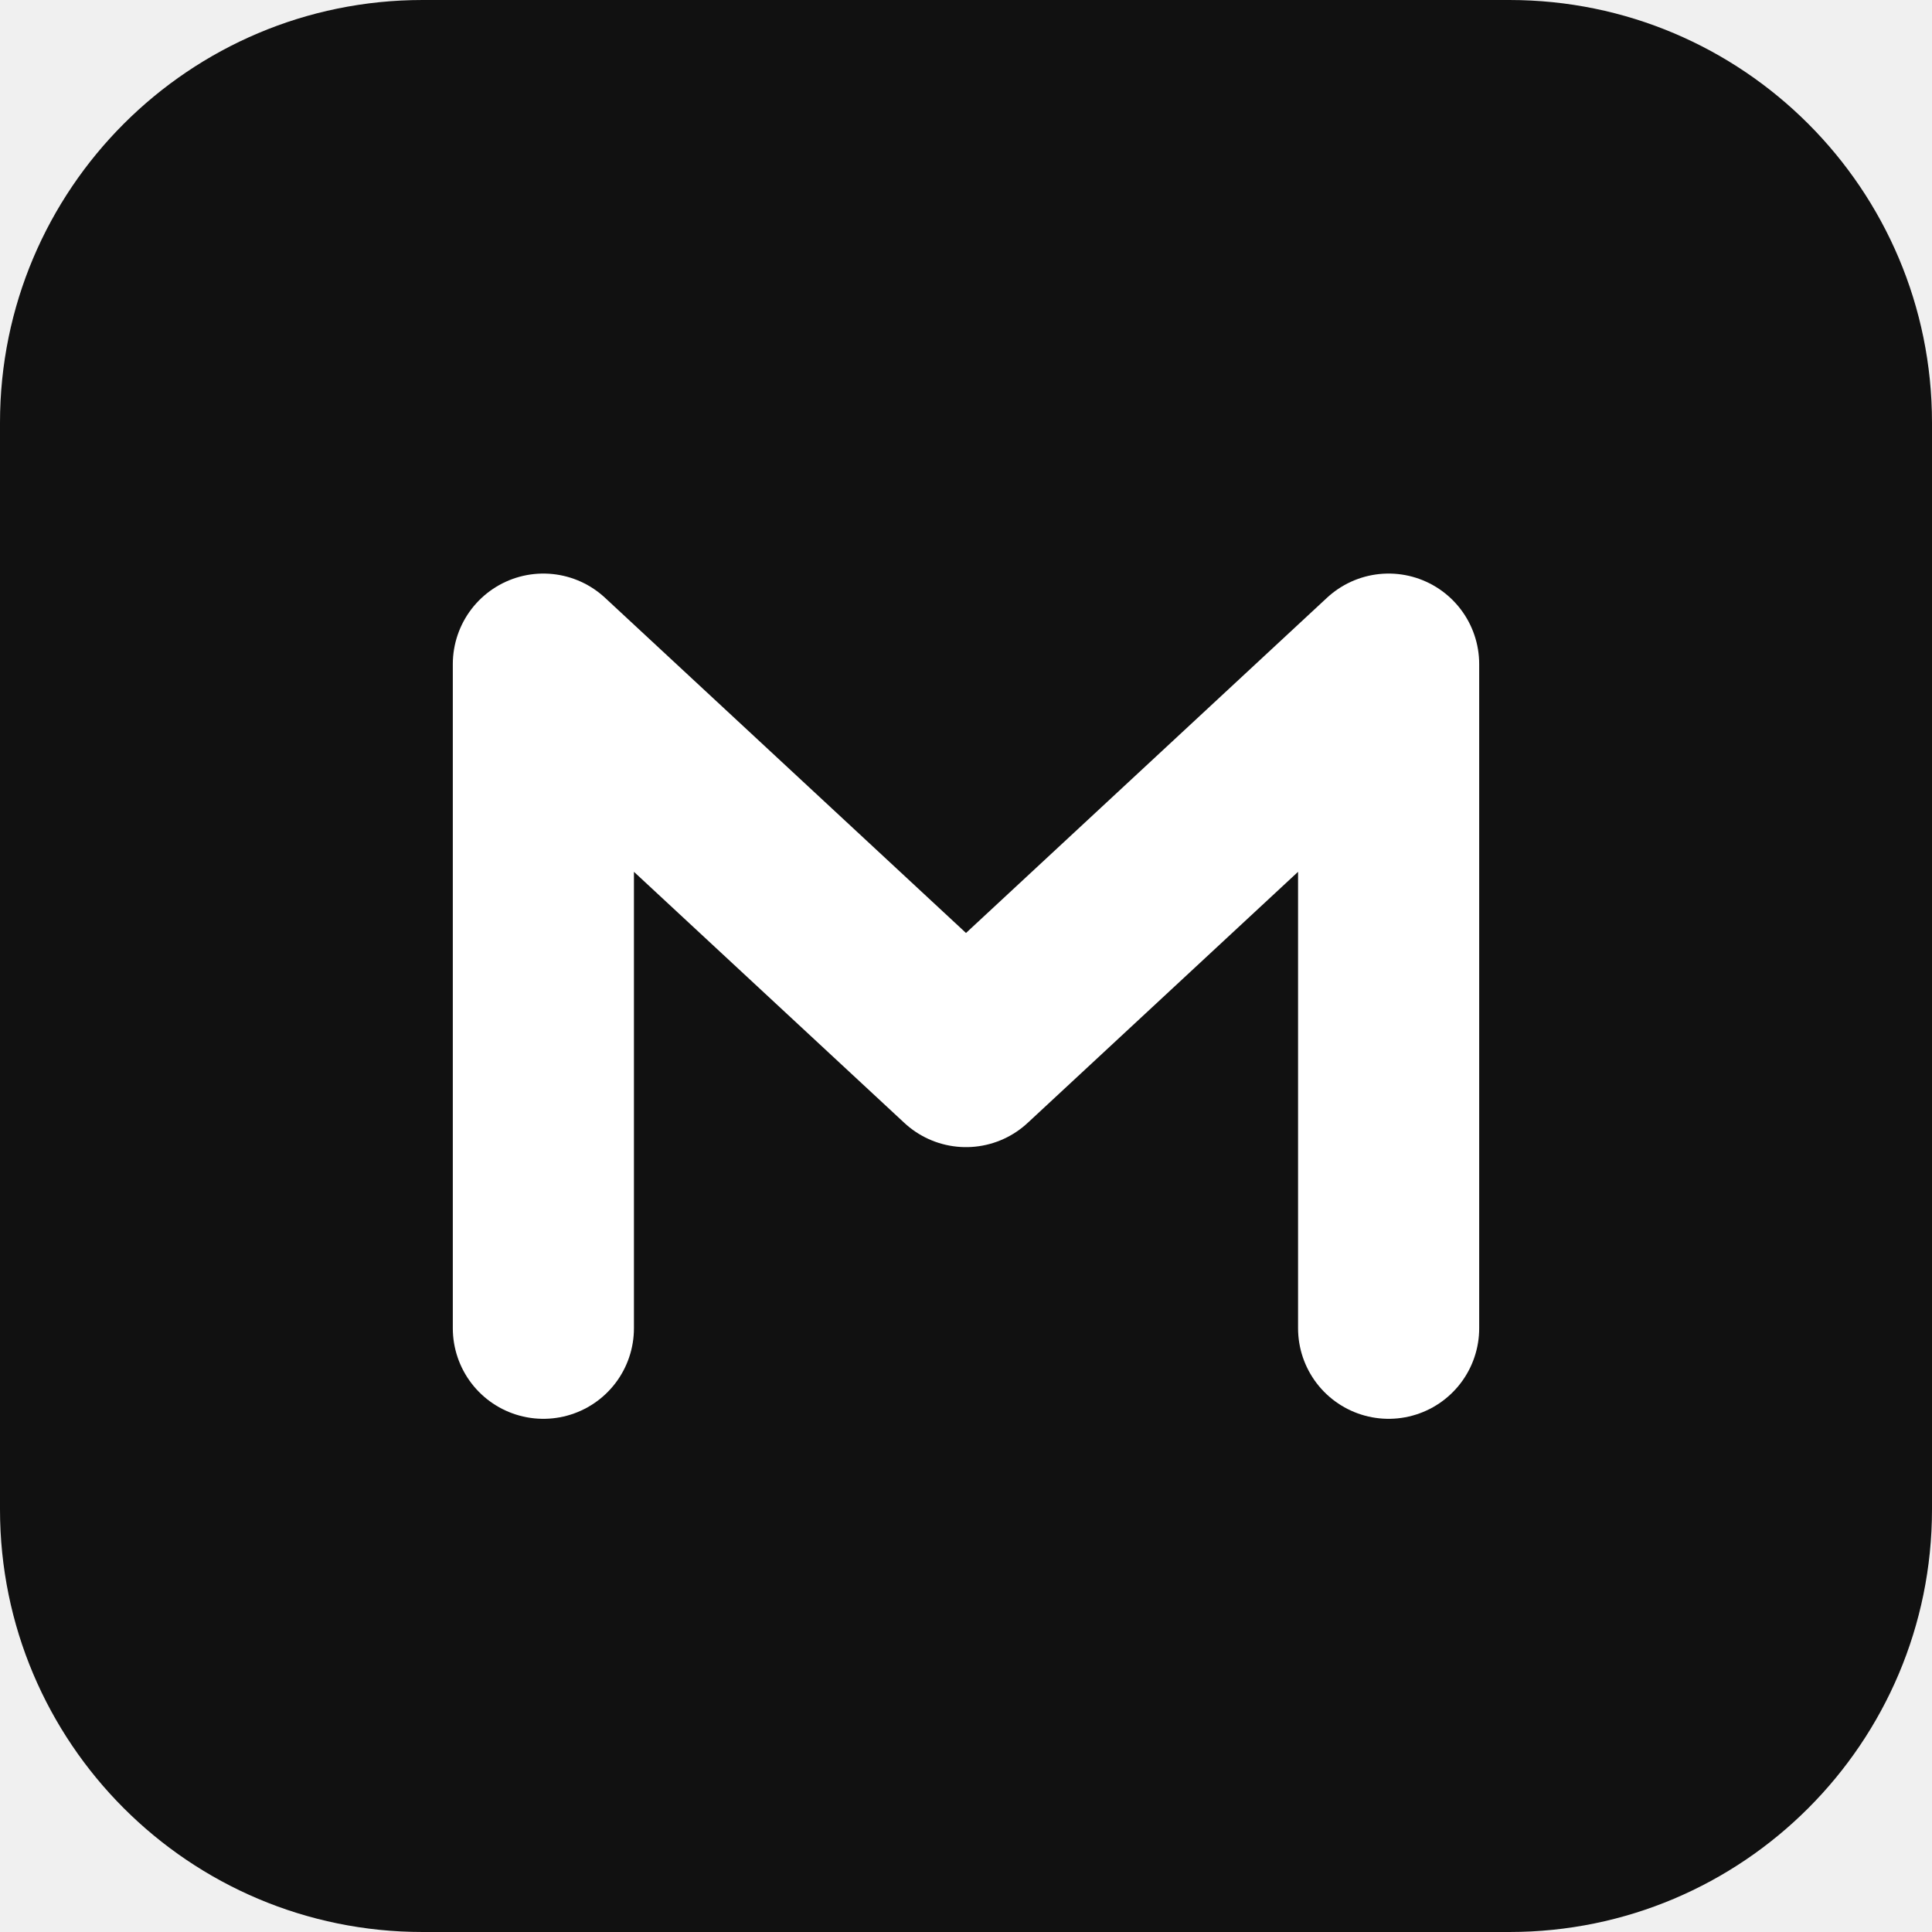
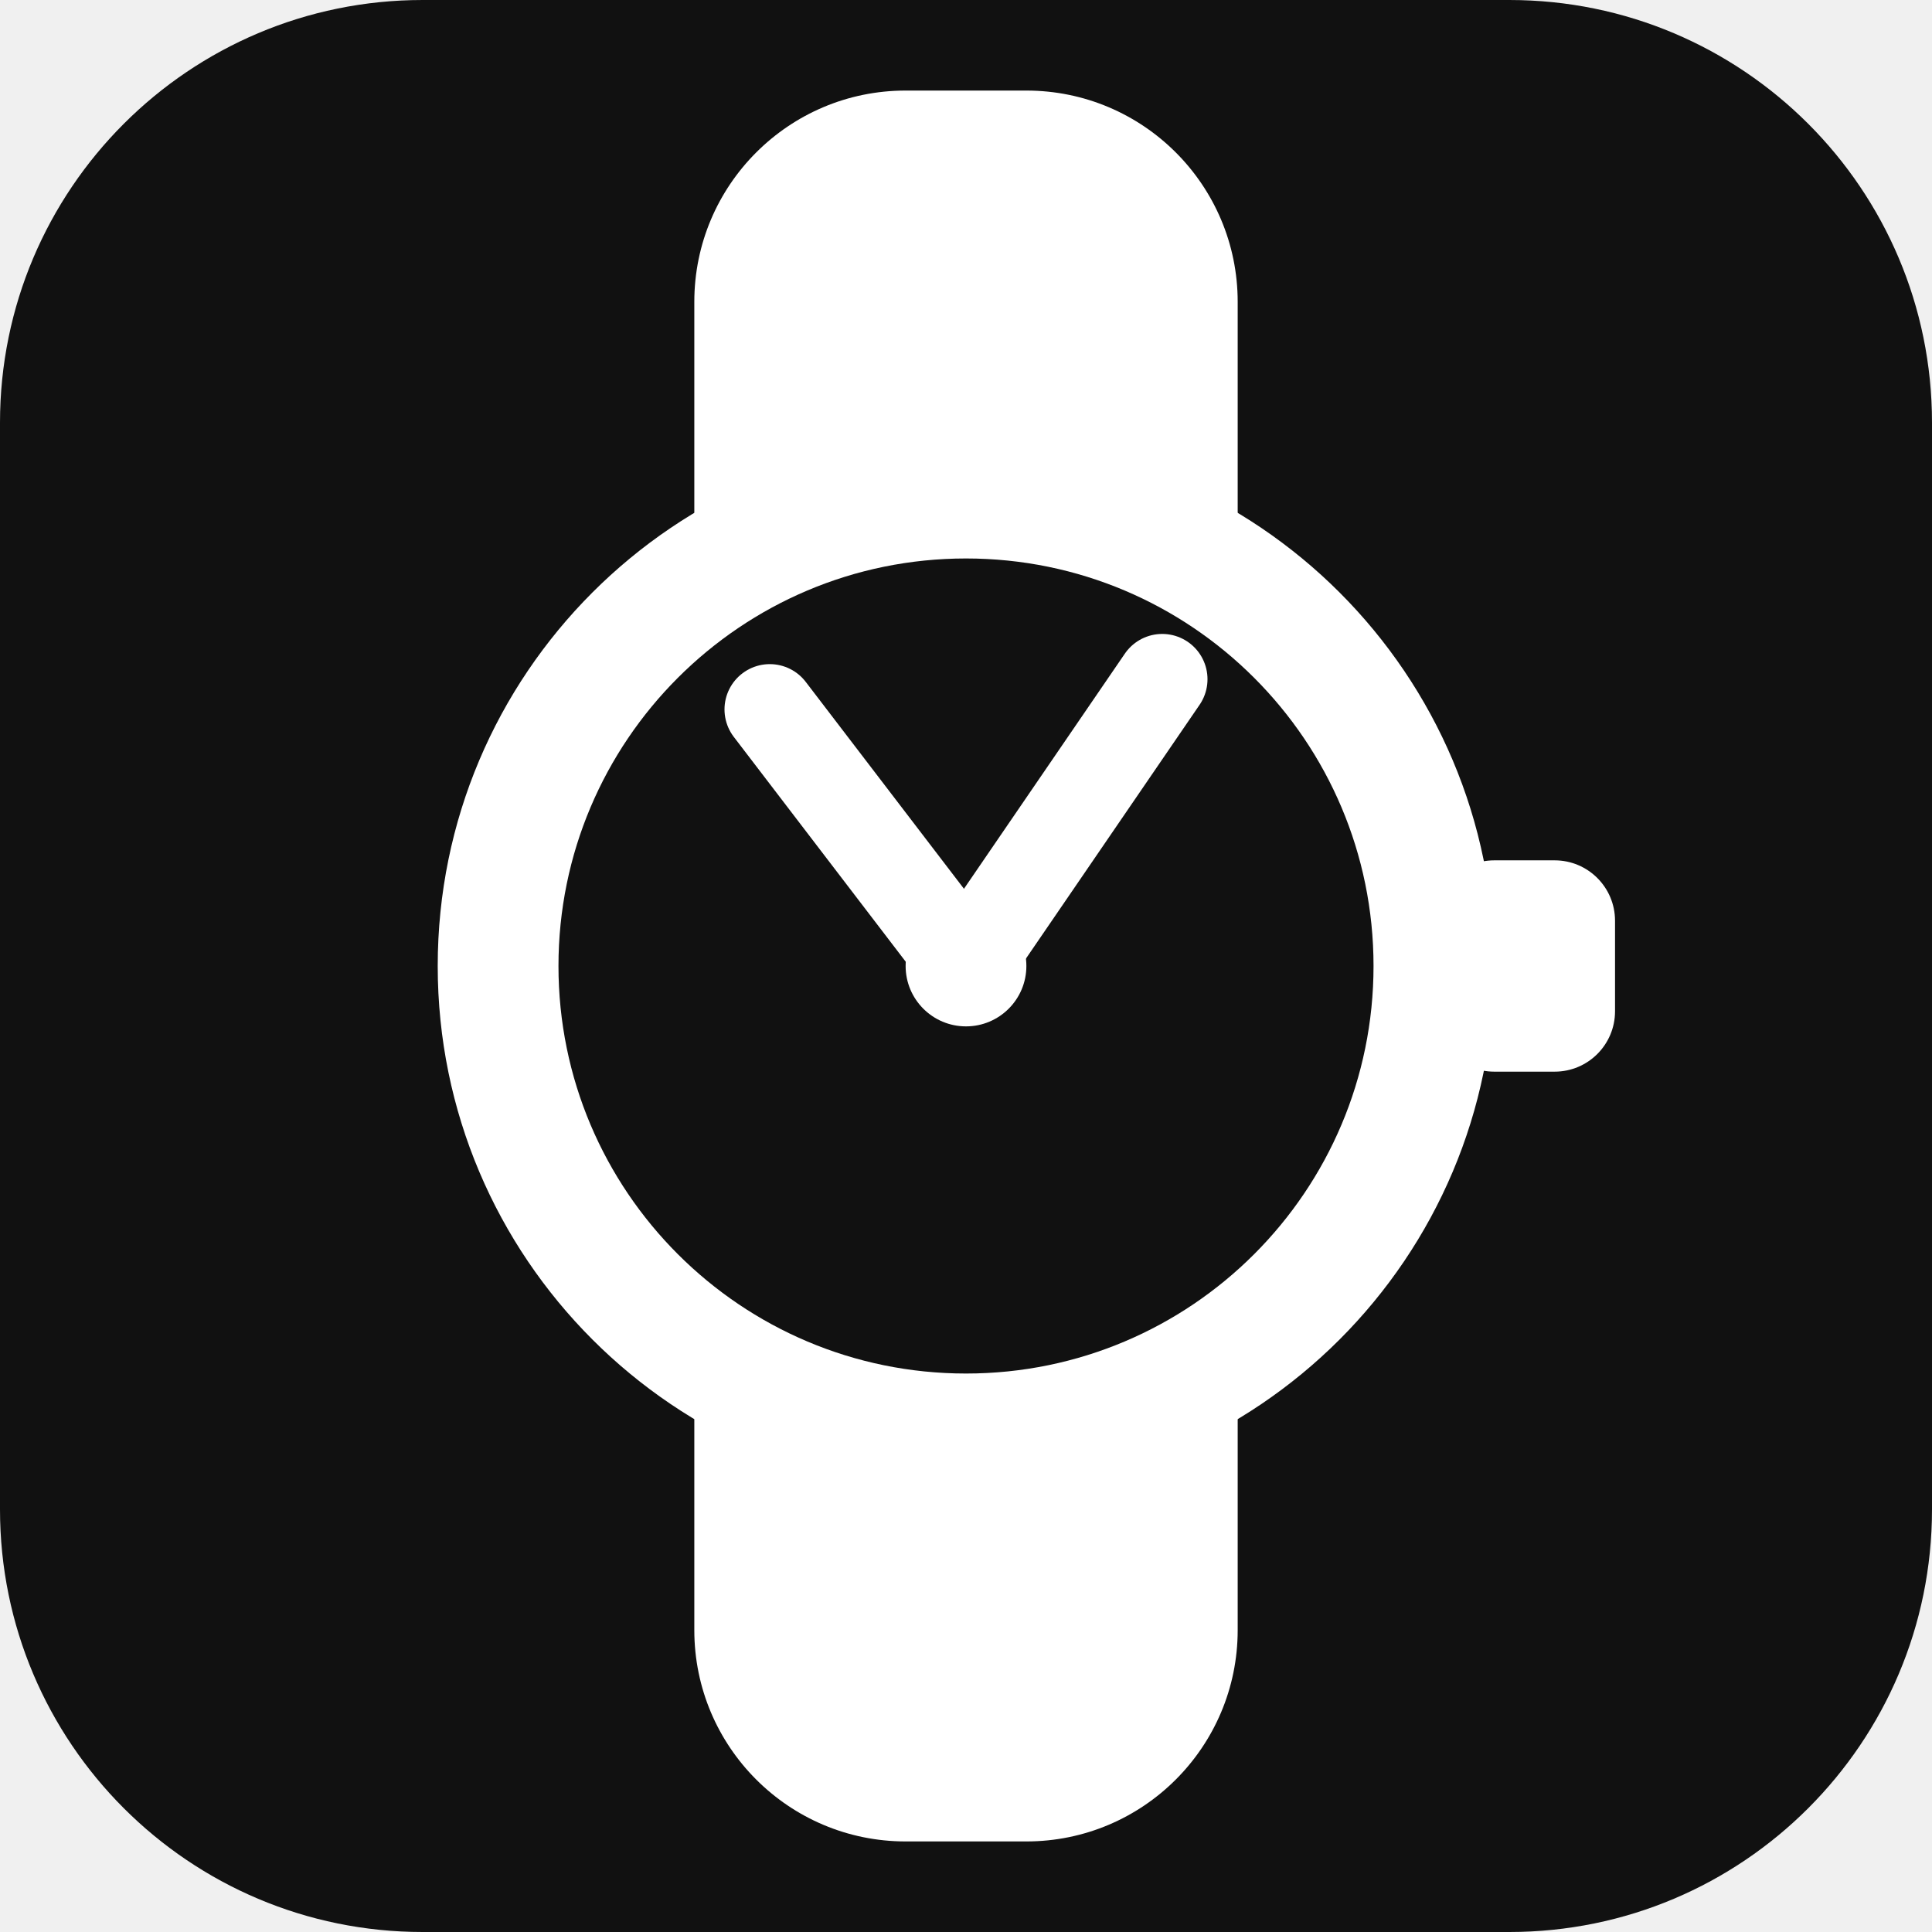
<svg xmlns="http://www.w3.org/2000/svg" viewBox="0 0 64 64">
  <rect width="64" height="64" rx="14" fill="#111111" />
-   <path d="M18 44 L18 22 L32 35 L46 22 L46 44" fill="none" stroke="#ffffff" stroke-width="6" stroke-linecap="round" stroke-linejoin="round" />
+   <rect x="23" y="3" width="18" height="58" rx="7" fill="#ffffff" />
+   <rect x="47.5" y="28.5" width="6" height="7" rx="2" fill="#ffffff" />
+   <circle cx="32" cy="32" r="17.5" fill="#ffffff" />
+   <circle cx="32" cy="32" r="13.5" fill="#111111" />
+   <path d="M32 32 L25.5 23.5" stroke="#ffffff" stroke-width="3" stroke-linecap="round" />
+   <path d="M32 32 L38.5 22.5" stroke="#ffffff" stroke-width="3" stroke-linecap="round" />
+   <circle cx="32" cy="32" r="2" fill="#ffffff" />
</svg>
